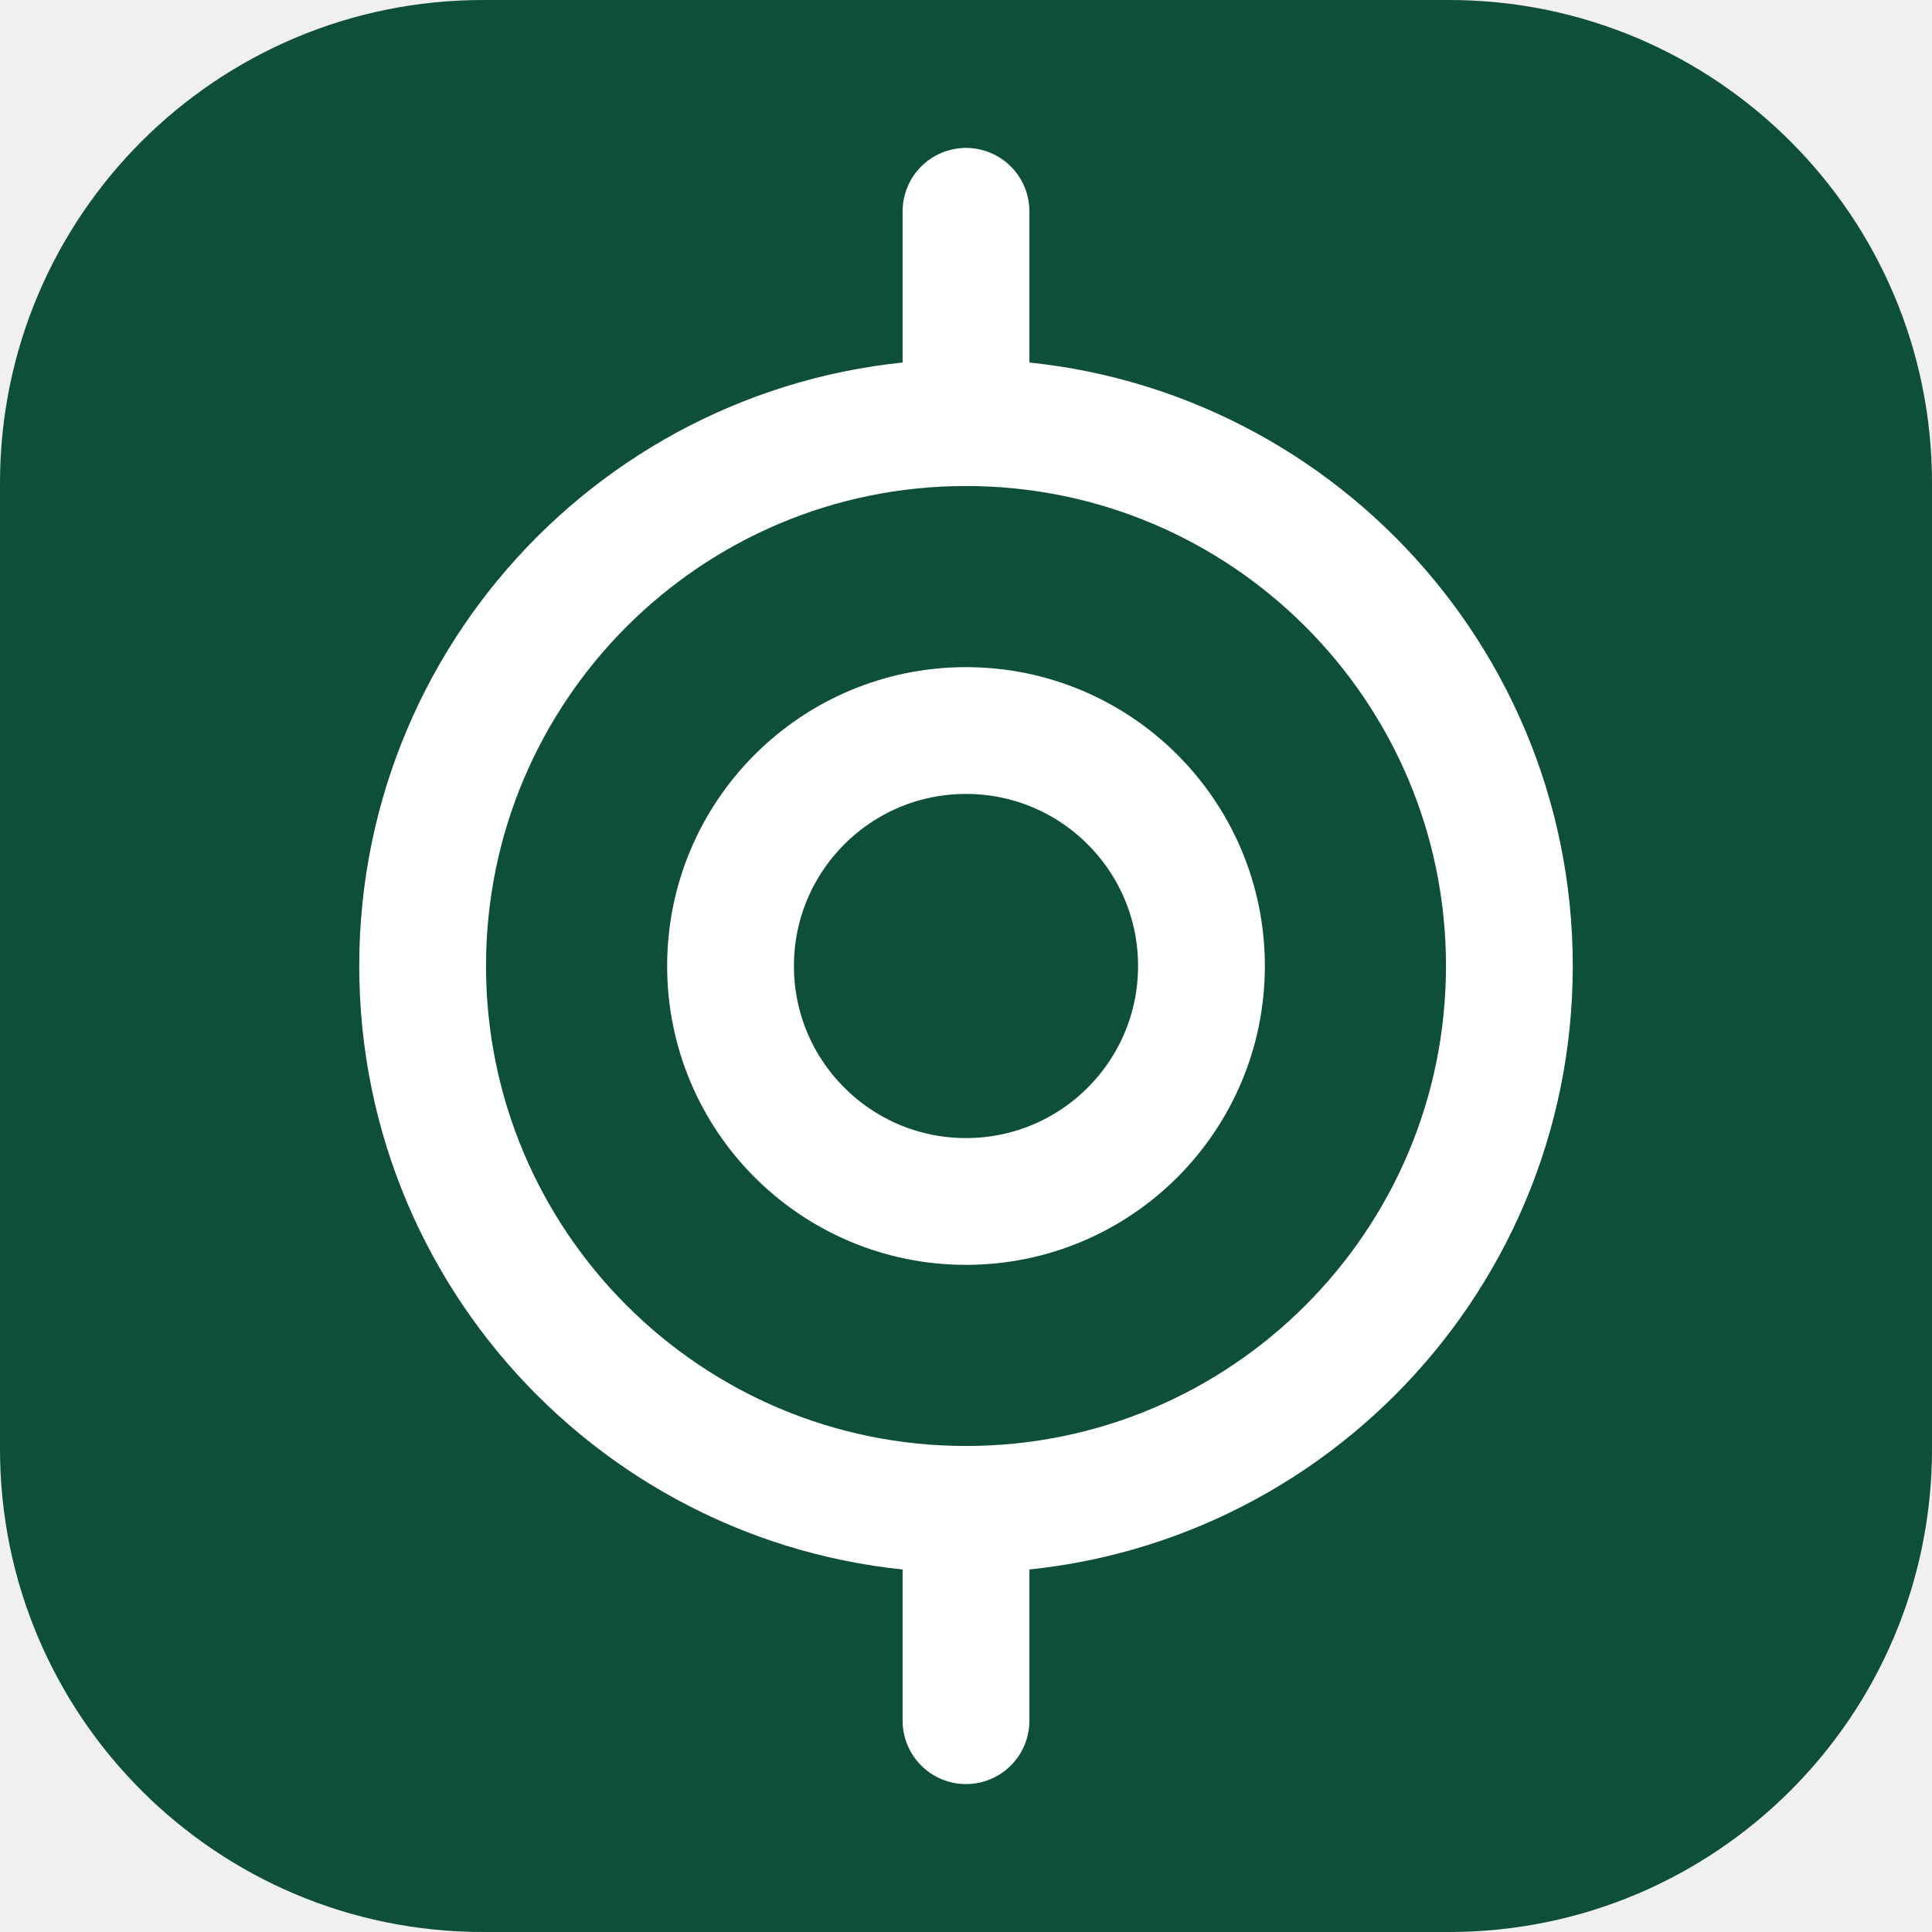
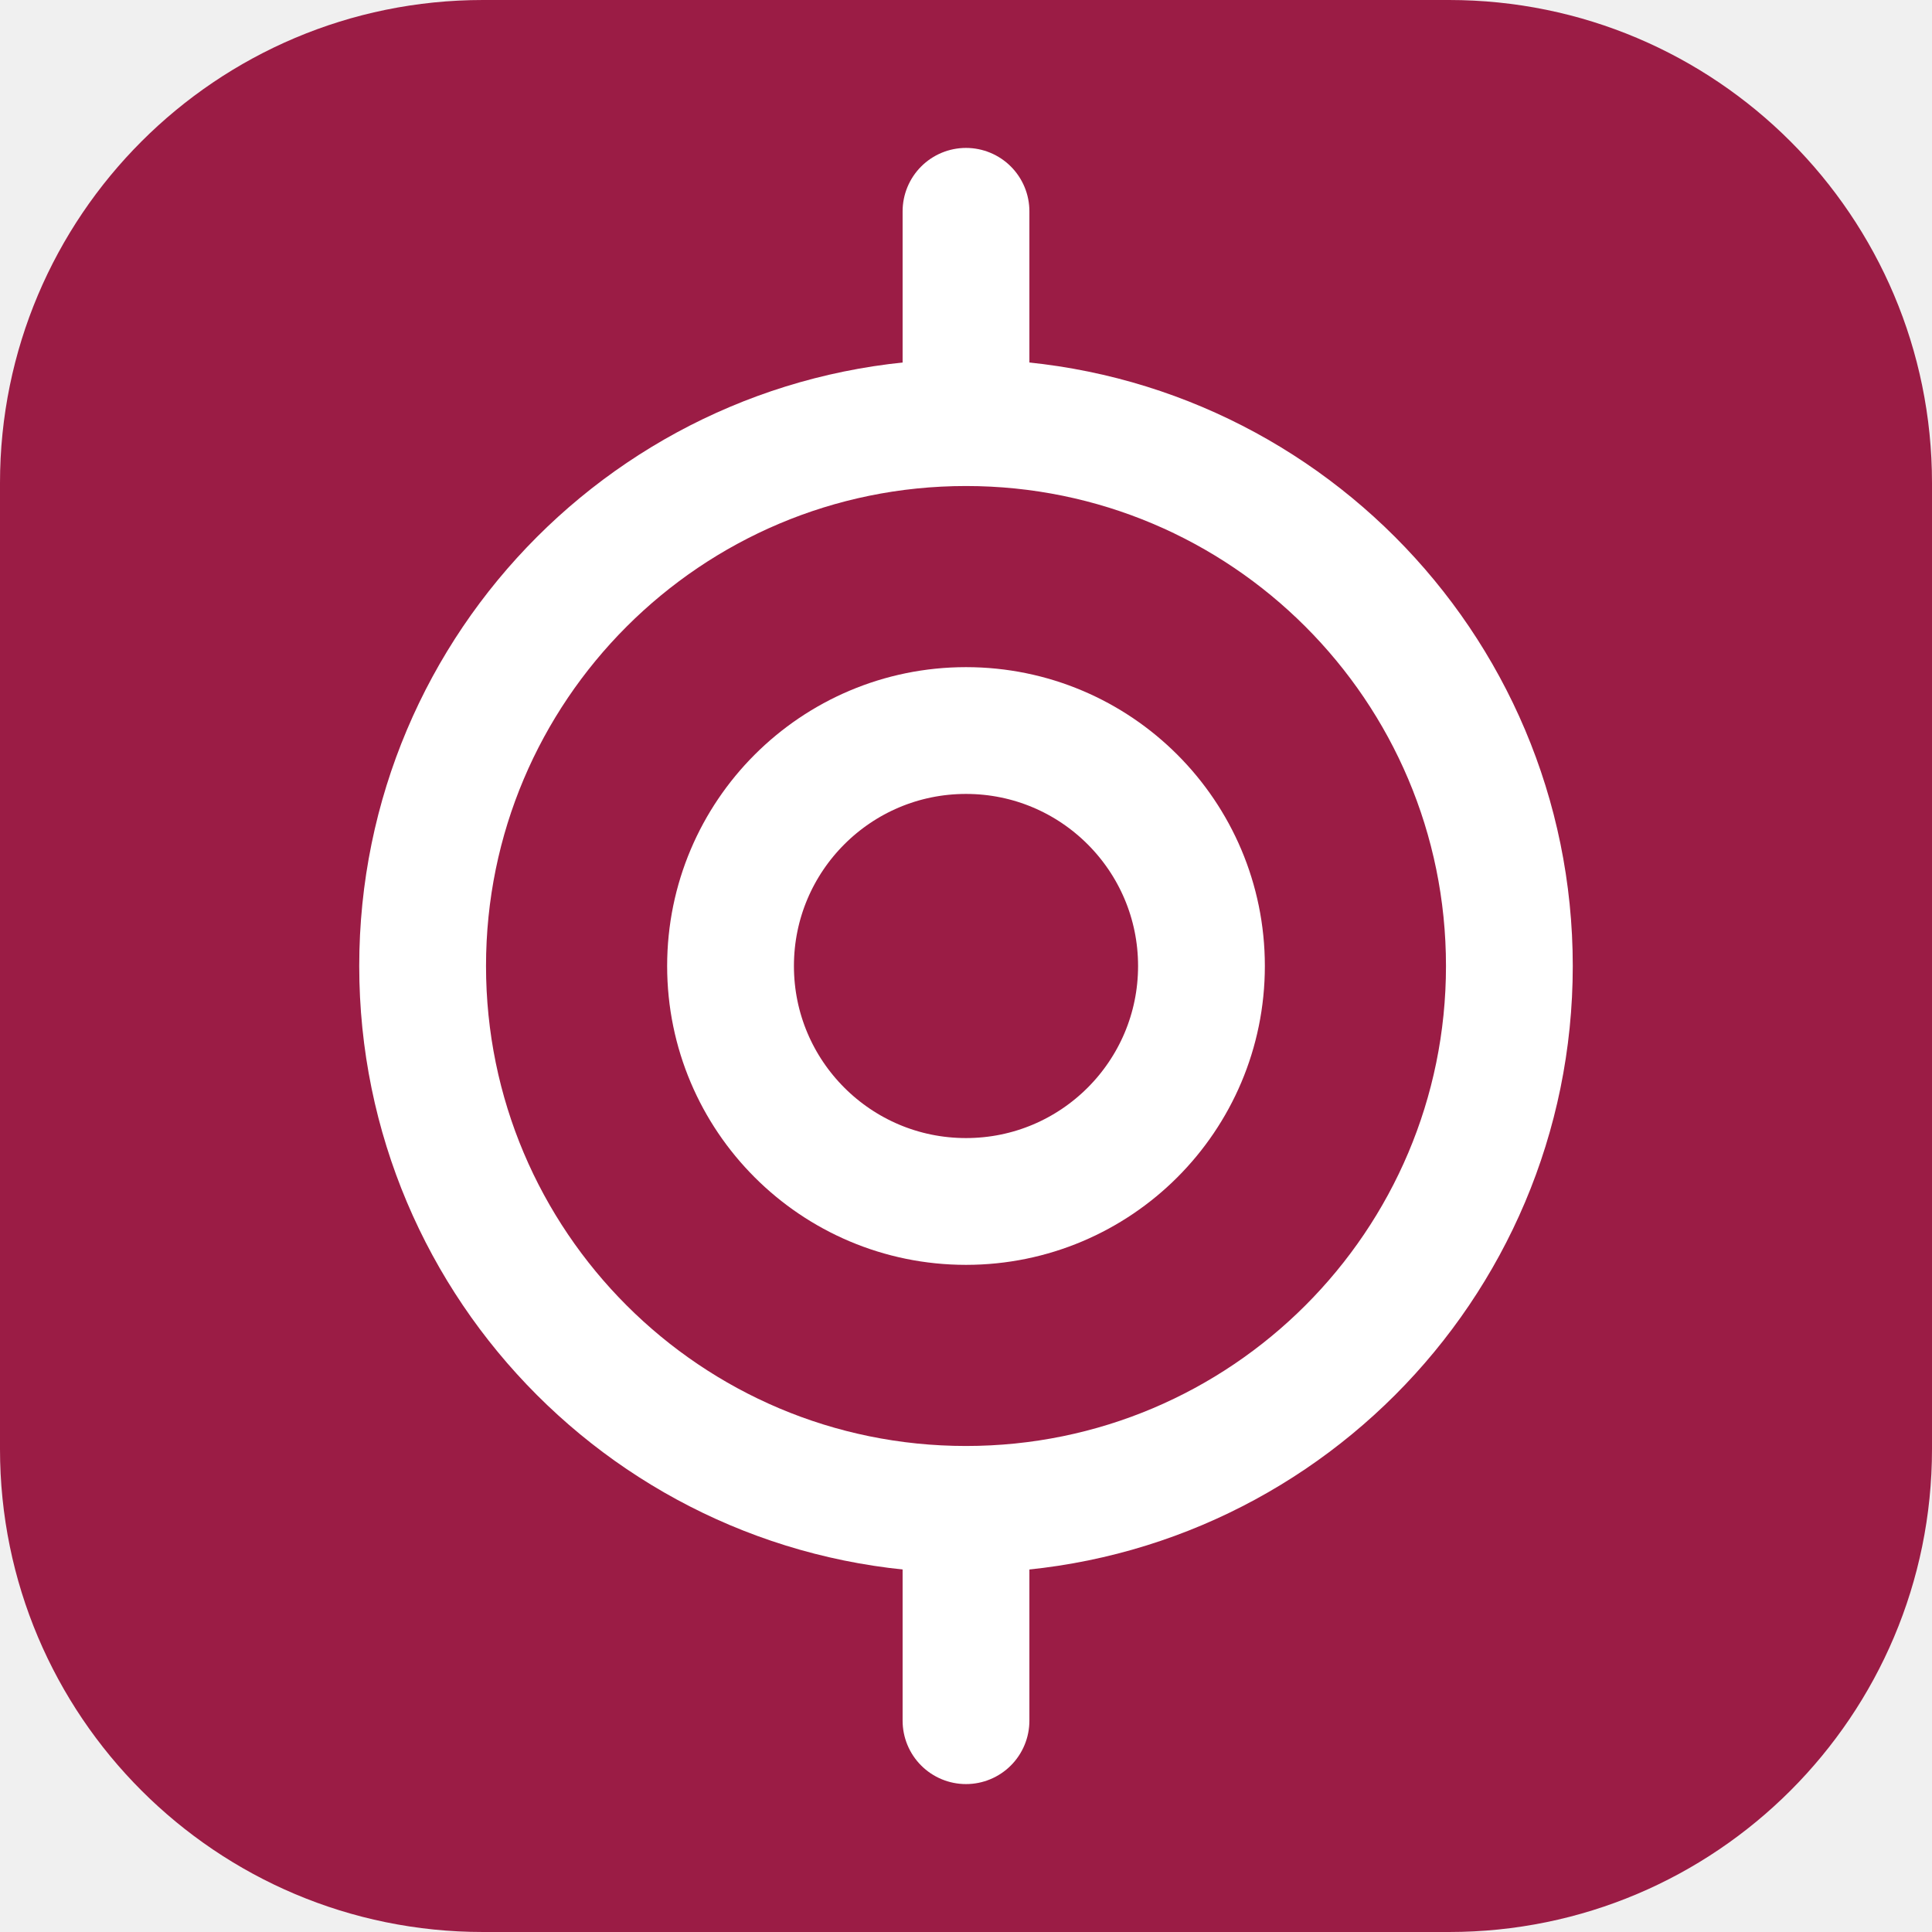
<svg xmlns="http://www.w3.org/2000/svg" viewBox="0 0 32 32" width="96" height="96">
-   <rect width="32" height="32" rx="8" fill="#0e4f3c" />
+   <rect width="32" height="32" rx="8" fill="#9b1c45" />
  <g fill="none" stroke="#ffffff" stroke-width="2.1" stroke-linecap="round">
    <circle cx="16" cy="16" r="9" />
    <circle cx="16" cy="16" r="3.9" />
    <path d="M16 3.5v3.4M16 25.1v3.4" />
  </g>
</svg>
